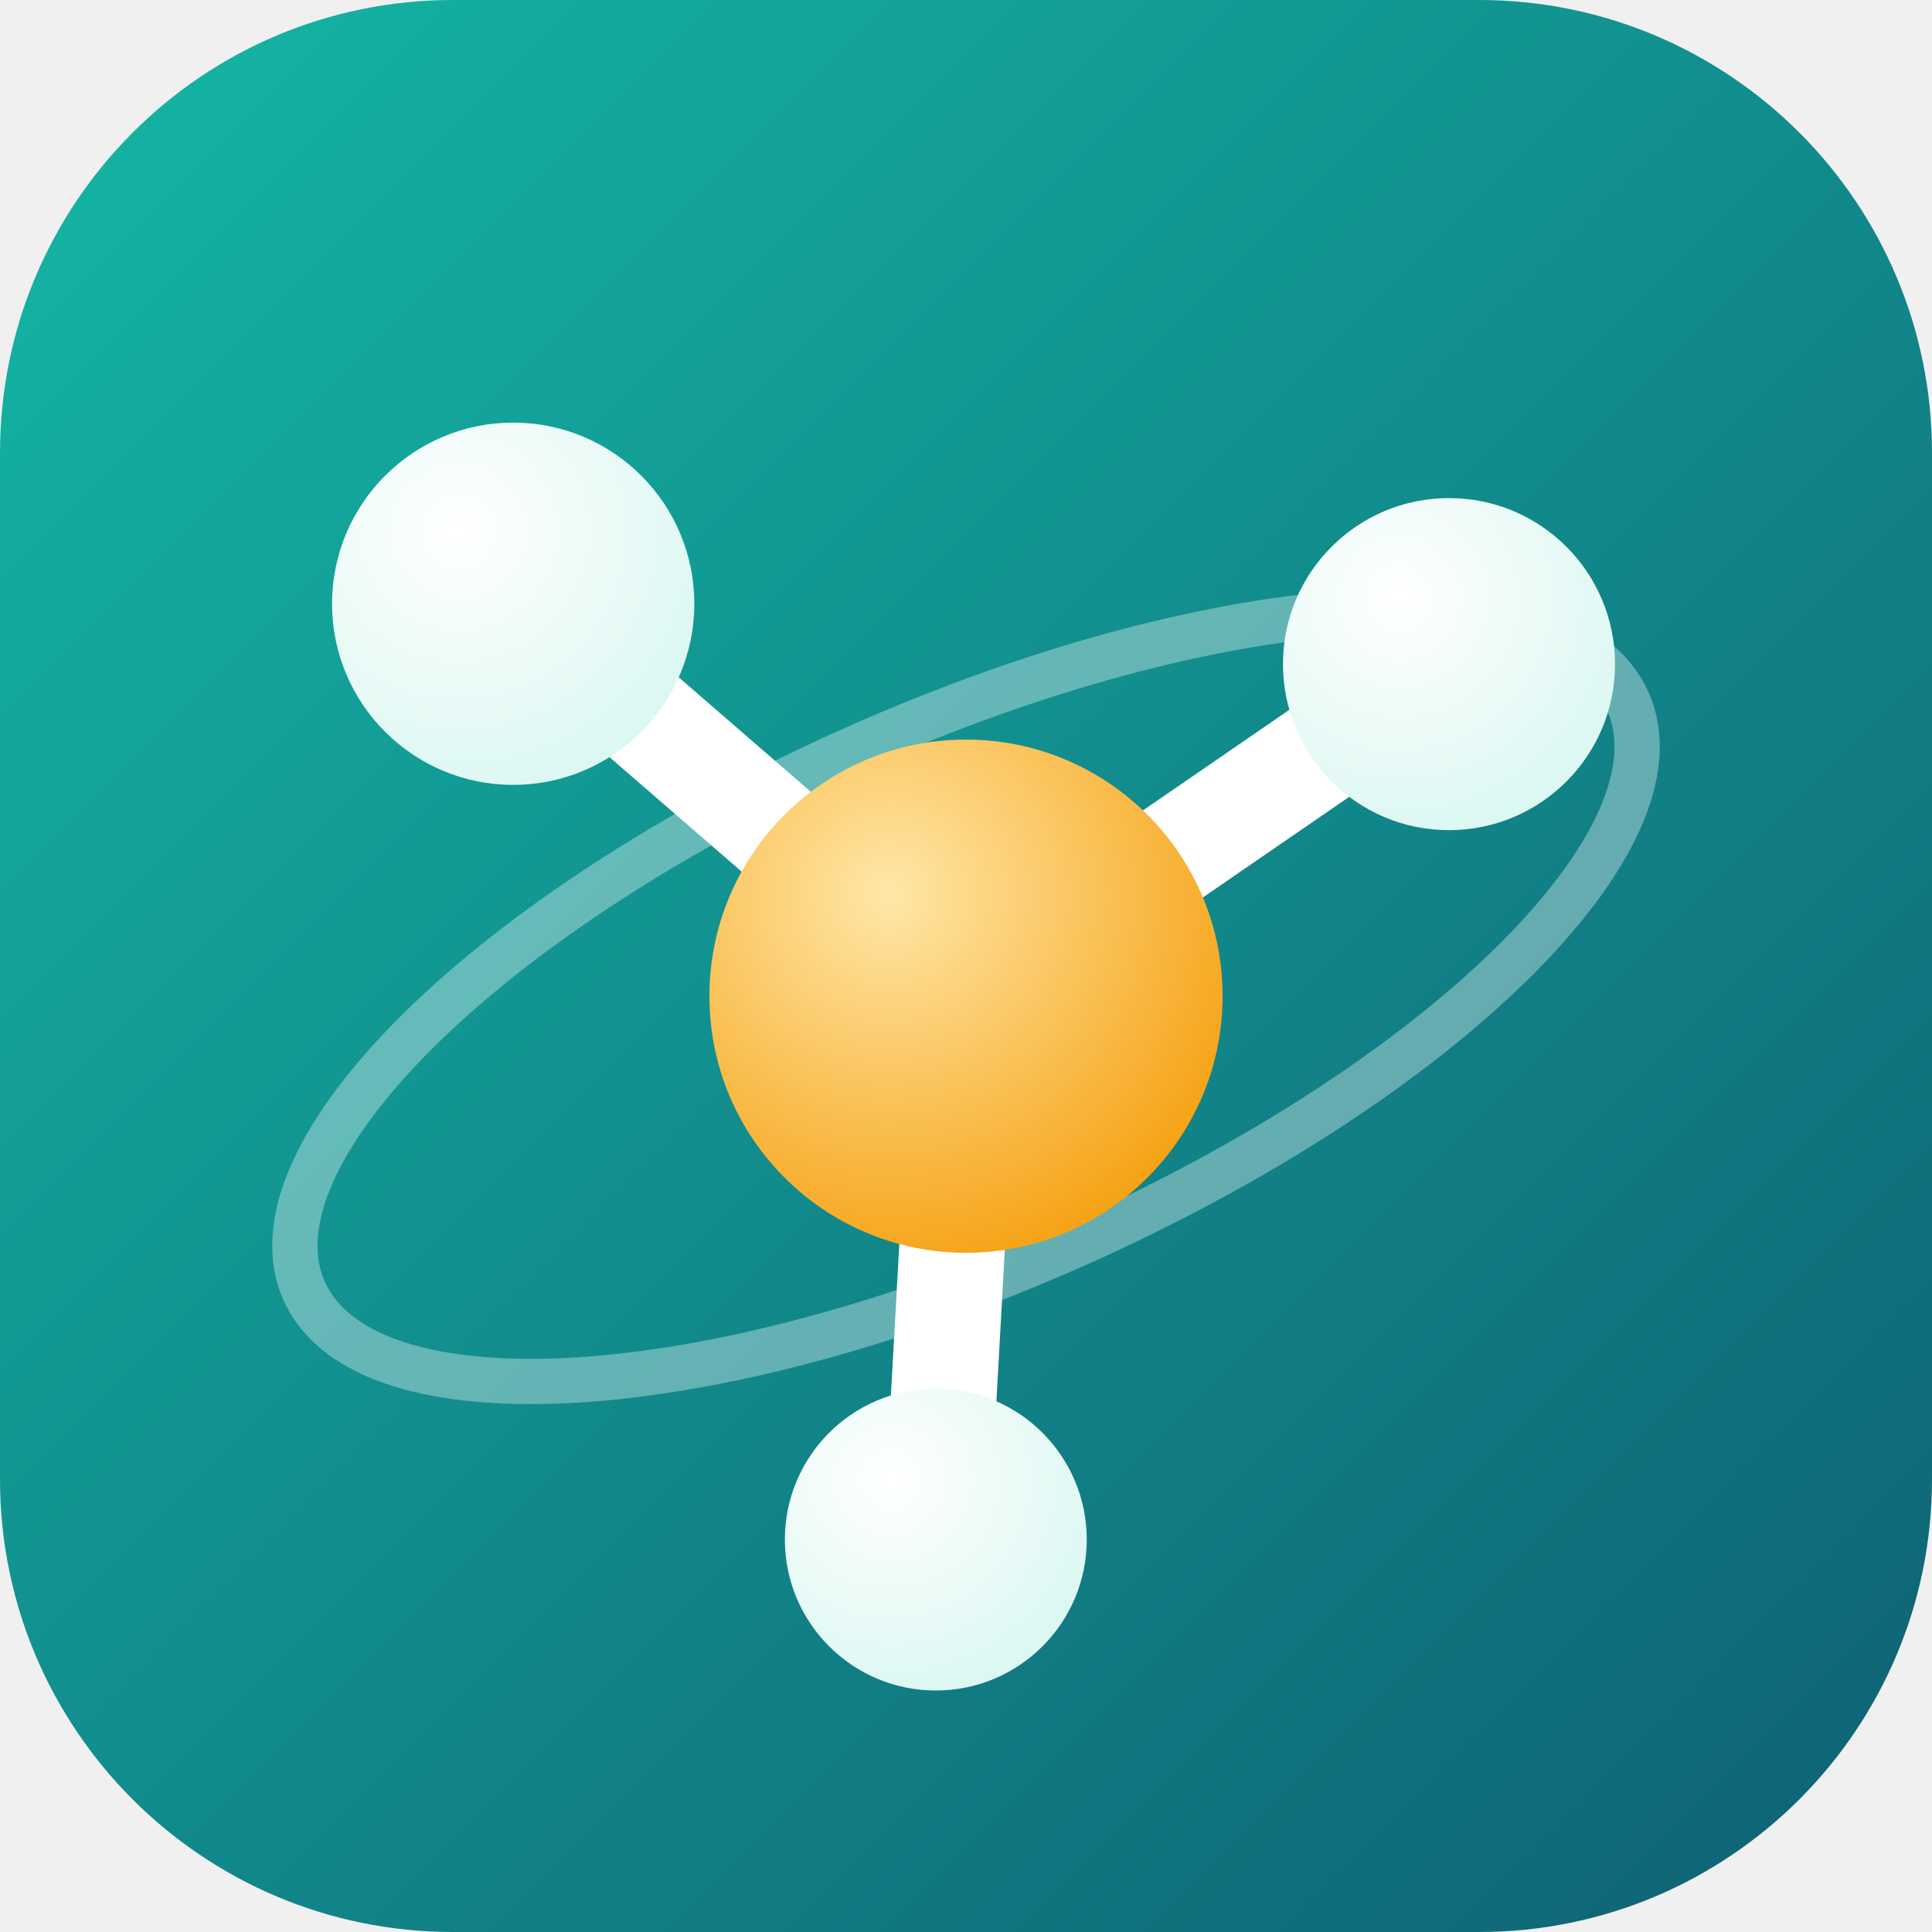
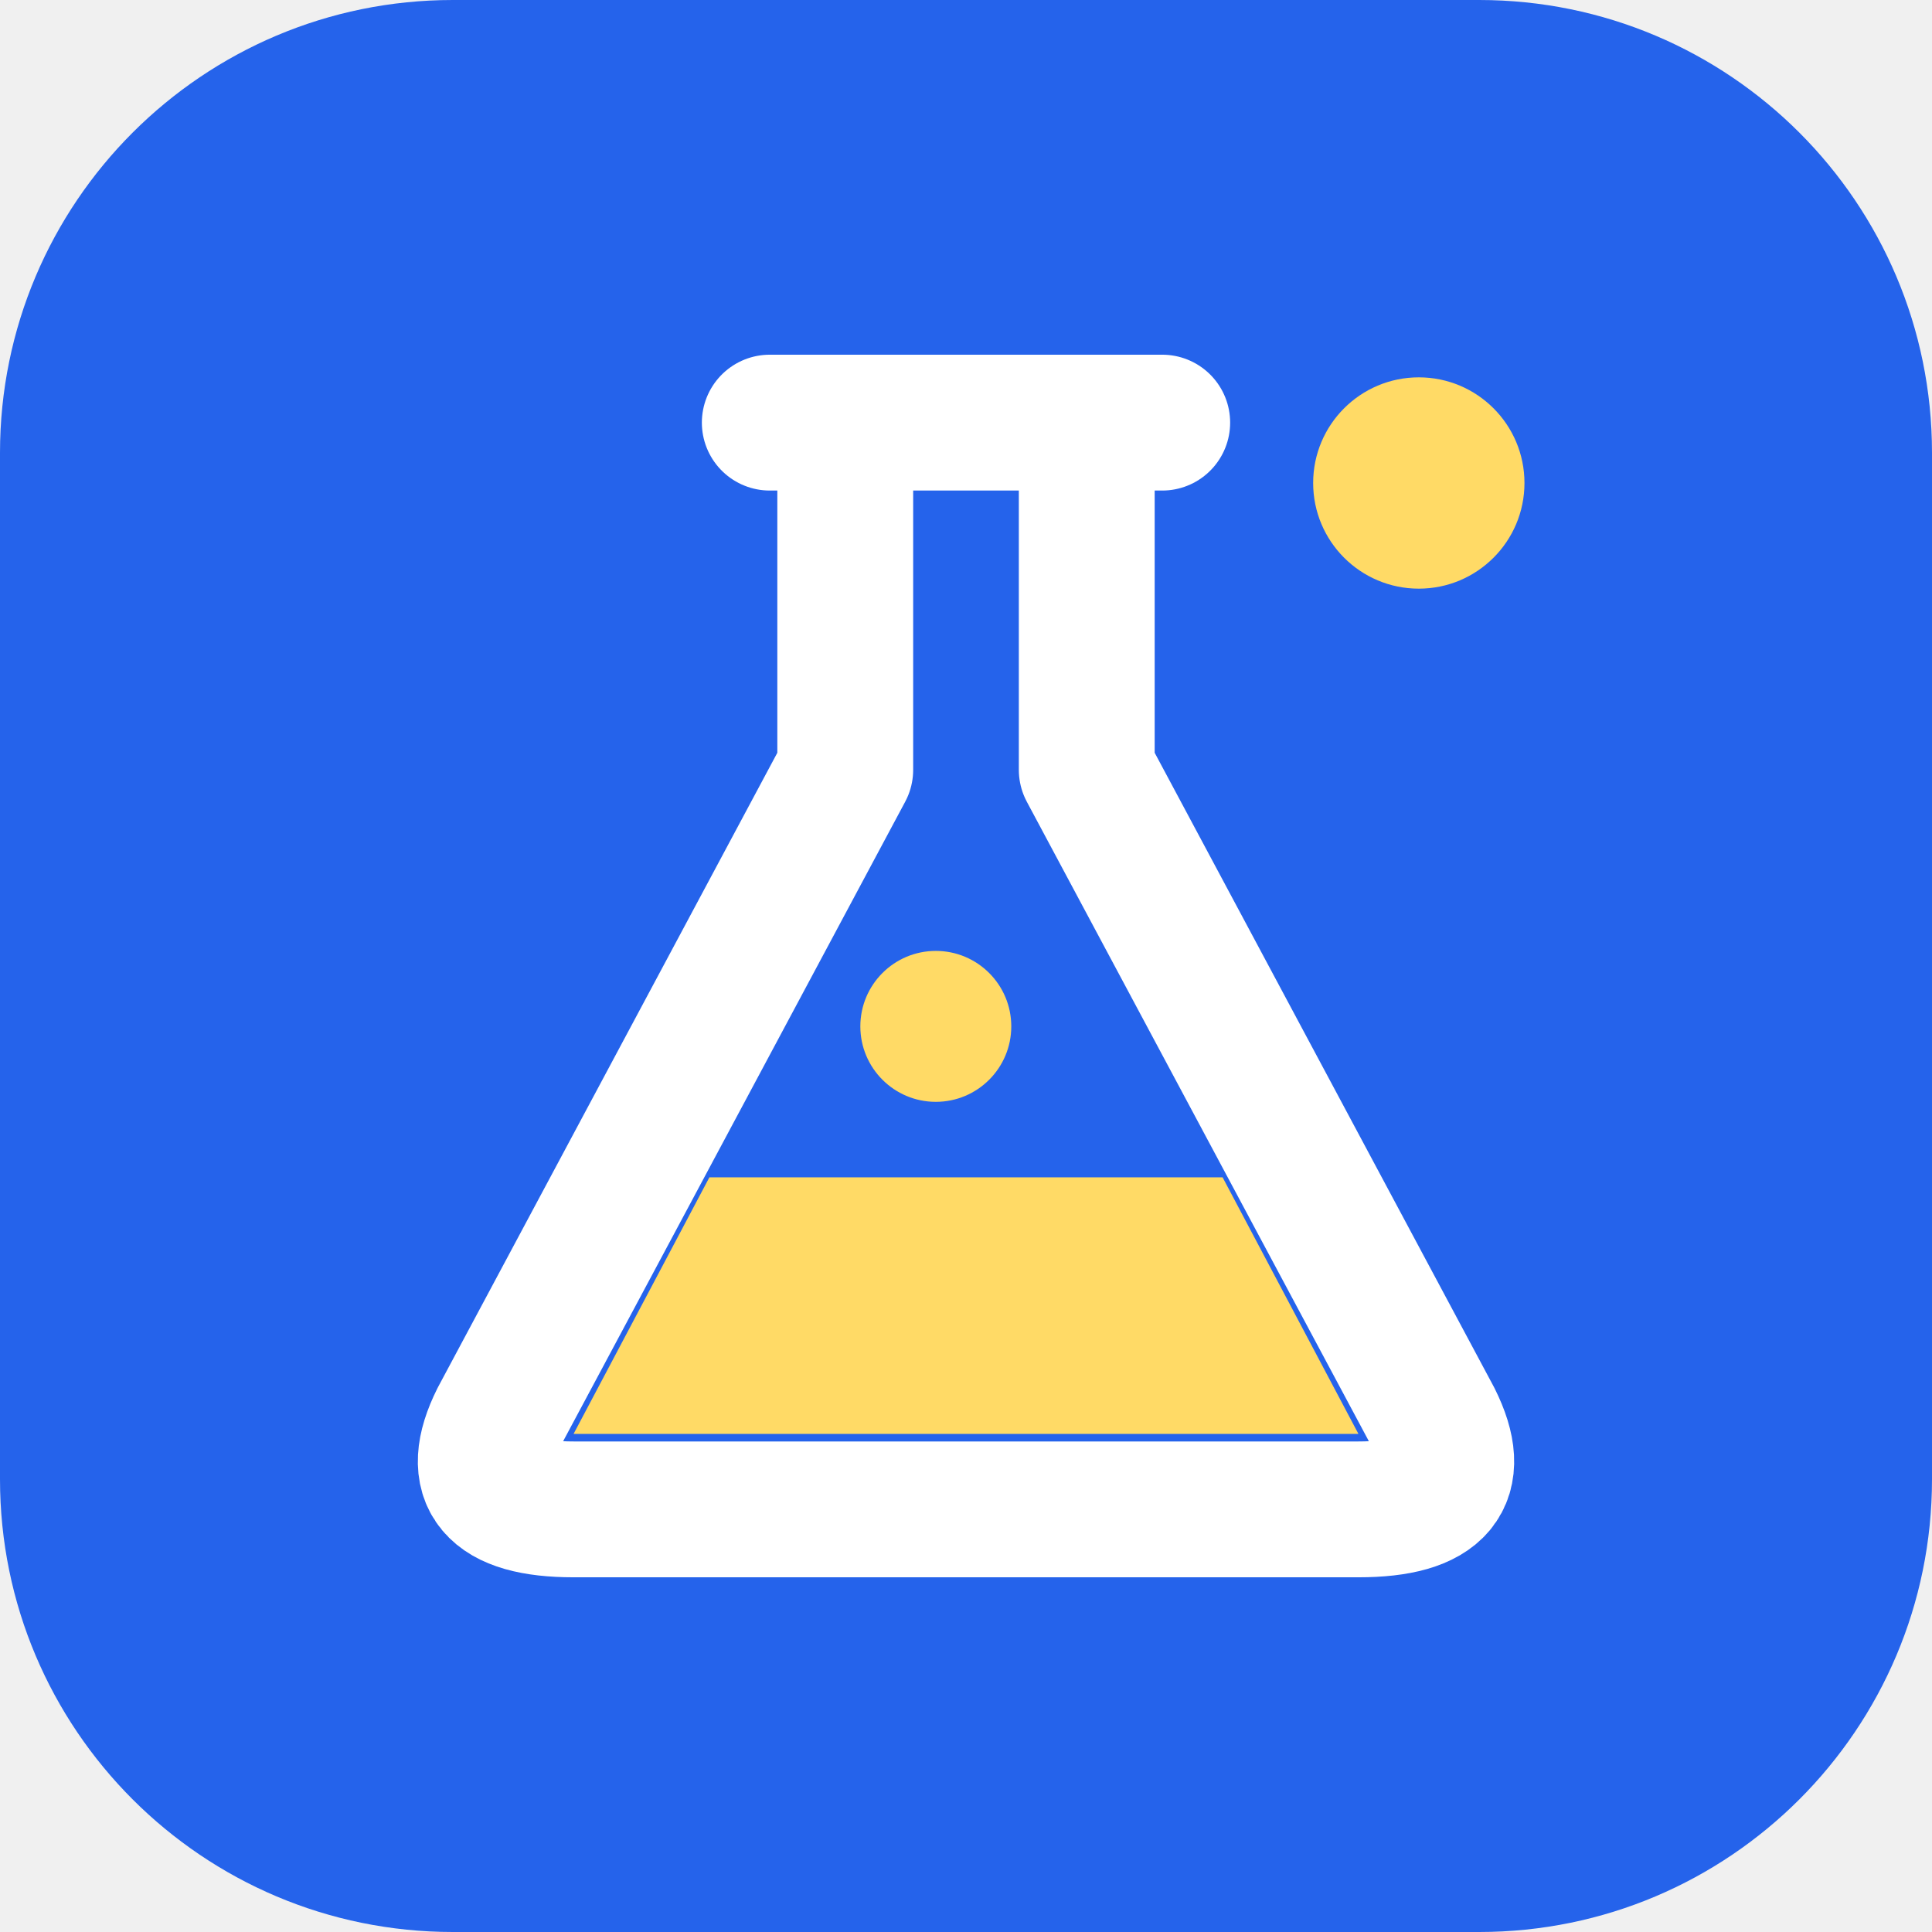
<svg xmlns="http://www.w3.org/2000/svg" viewBox="0 0 128 128" width="128" height="128">
-   <defs>
-     <linearGradient id="bg" x1="0" y1="0" x2="1" y2="1">
-       <stop offset="0" stop-color="#14b8a6" />
-       <stop offset="1" stop-color="#0f5f73" />
-     </linearGradient>
-     <radialGradient id="ball" cx="0.35" cy="0.3" r="0.8">
-       <stop offset="0" stop-color="#ffffff" />
-       <stop offset="1" stop-color="#d9f7f1" />
-     </radialGradient>
-     <radialGradient id="accent" cx="0.35" cy="0.3" r="0.8">
-       <stop offset="0" stop-color="#ffe7a8" />
-       <stop offset="1" stop-color="#f59e0b" />
-     </radialGradient>
-   </defs>
-   <rect width="128" height="128" rx="30" fill="url(#bg)" />
-   <ellipse cx="64" cy="66" rx="48" ry="18" fill="none" stroke="#ffffff" stroke-opacity="0.35" stroke-width="3" transform="rotate(-24 64 66)" />
-   <g stroke="#ffffff" stroke-width="7" stroke-linecap="round">
-     <line x1="64" y1="66" x2="34" y2="40" />
-     <line x1="64" y1="66" x2="96" y2="44" />
-     <line x1="64" y1="66" x2="62" y2="102" />
-   </g>
-   <circle cx="64" cy="66" r="17" fill="url(#accent)" />
-   <circle cx="34" cy="40" r="12" fill="url(#ball)" />
-   <circle cx="96" cy="44" r="11" fill="url(#ball)" />
-   <circle cx="62" cy="102" r="10" fill="url(#ball)" />
+   <rect width="128" height="128" rx="30" fill="#2563eb" />
+   <path d="M51 28h26M56 28v23L33 94q-3 6 5 6h52q8 0 5-6L72 51V28" fill="none" stroke="#fff" stroke-width="9" stroke-linecap="round" stroke-linejoin="round" />
+   <path d="M47 78h34l9 17H38Z" fill="#ffda66" />
+   <circle cx="62" cy="68" r="5" fill="#ffda66" />
+   <circle cx="94" cy="32" r="7" fill="#ffda66" />
</svg>
